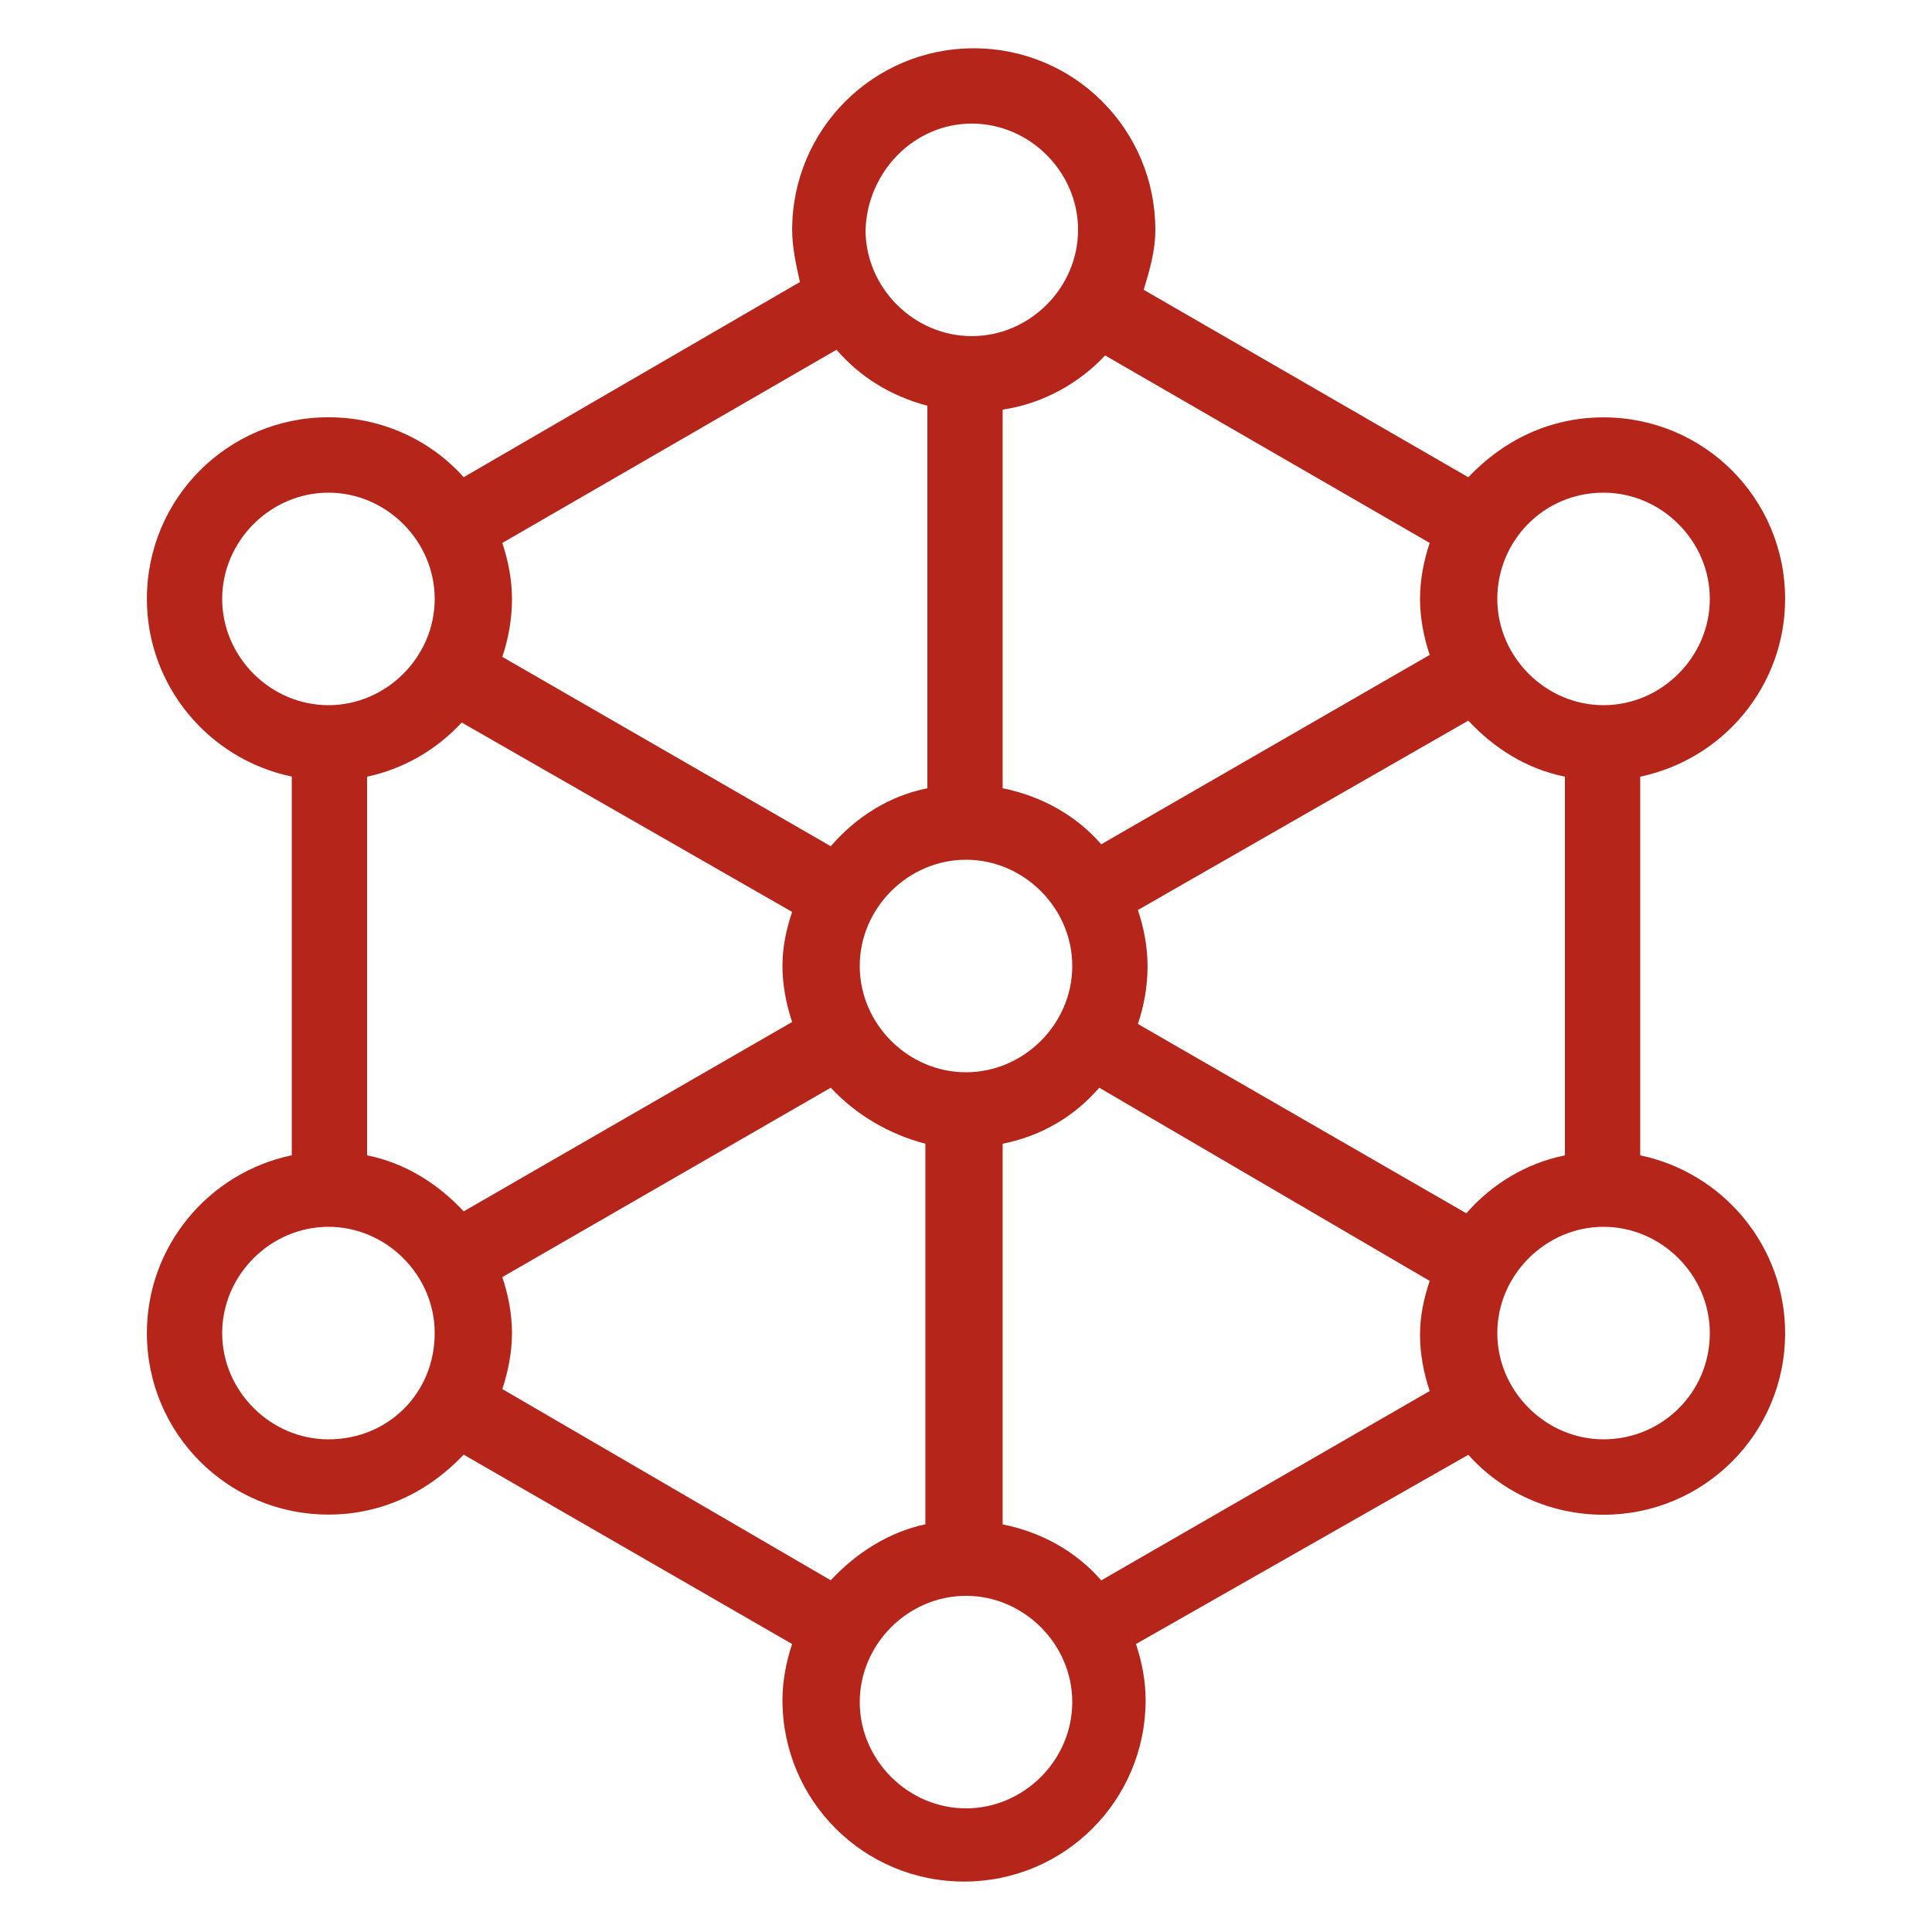
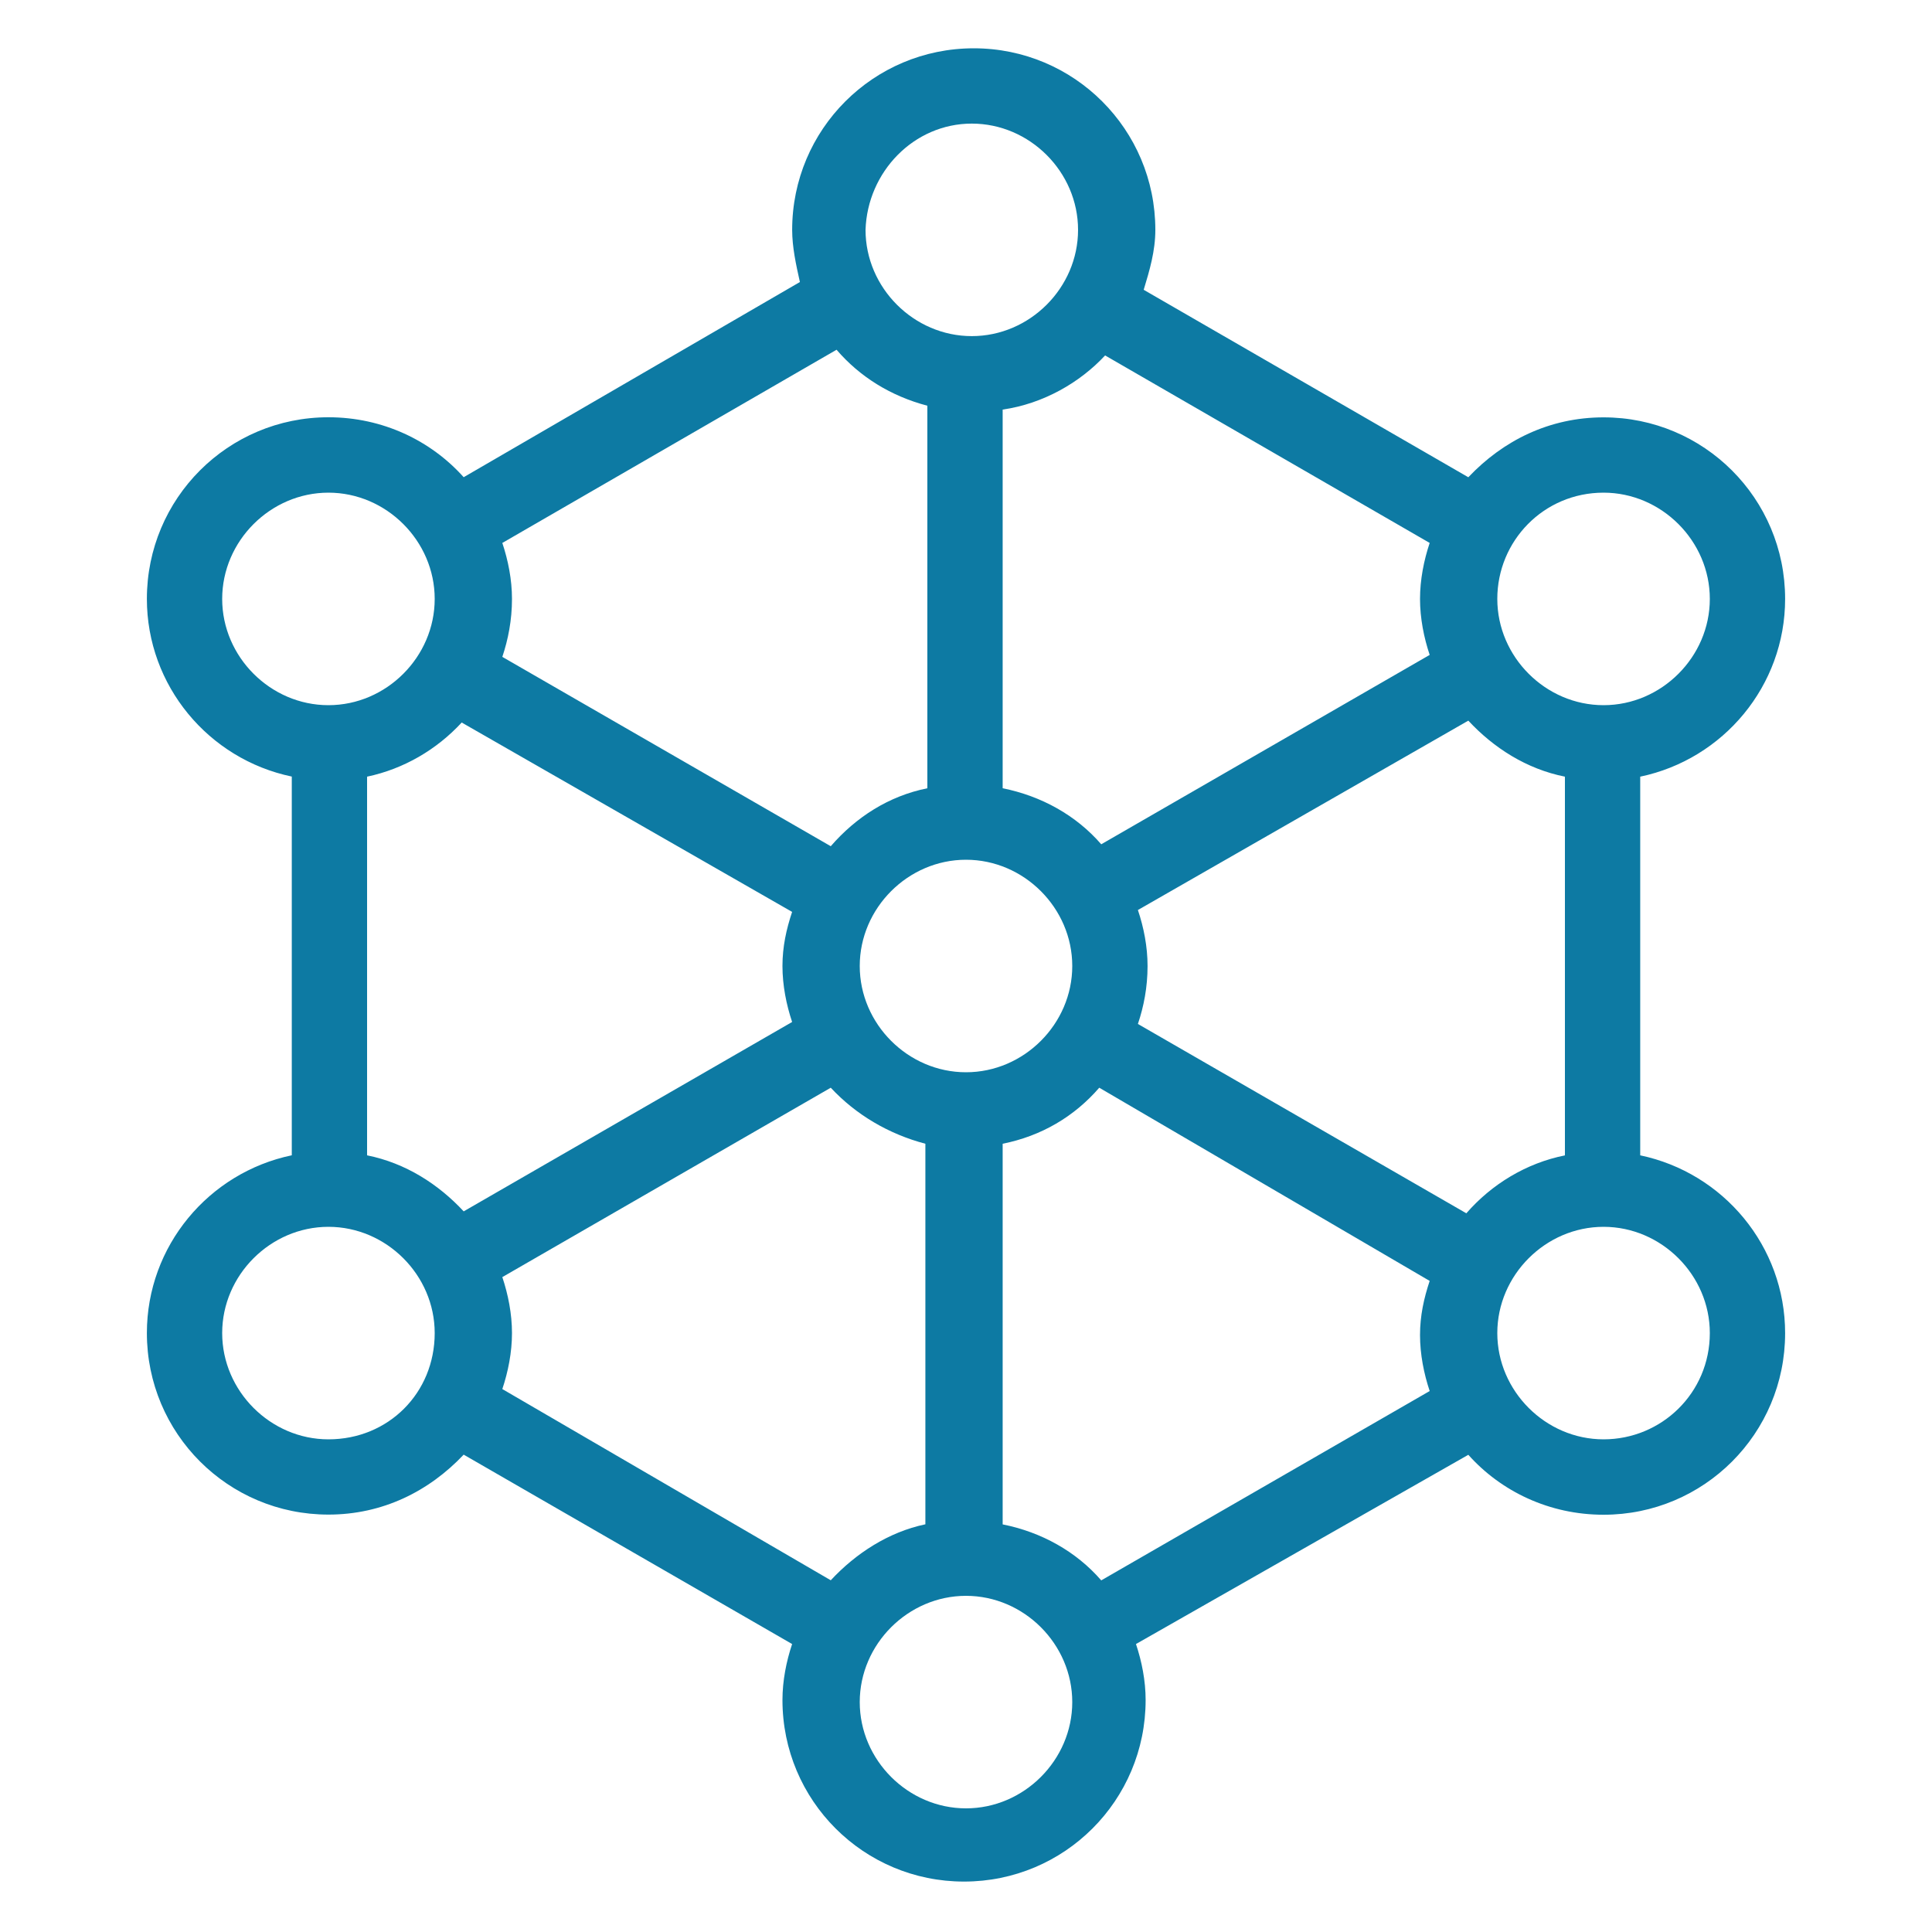
<svg xmlns="http://www.w3.org/2000/svg" width="40" height="40" viewBox="0 0 40 40" fill="none">
  <g id="np_system_3028931_000000 1">
-     <path id="Vector" d="M33.959 23.92V16.08C35.679 15.72 36.959 14.2 36.959 12.4C36.959 10.32 35.279 8.641 33.2 8.641C32.08 8.641 31.12 9.12 30.4 9.881L23.679 6C23.8 5.6 23.92 5.2 23.92 4.759C23.92 2.68 22.24 1 20.161 1C18.081 1 16.401 2.68 16.401 4.759C16.401 5.119 16.481 5.48 16.561 5.839L9.6 9.88C8.92 9.12 7.92 8.639 6.8 8.639C4.72 8.639 3.041 10.319 3.041 12.399C3.041 14.198 4.32 15.719 6.041 16.078V23.919C4.32 24.278 3.041 25.799 3.041 27.599C3.041 29.678 4.72 31.358 6.8 31.358C7.92 31.358 8.88 30.878 9.6 30.117L16.4 34.038C16.28 34.397 16.2 34.797 16.2 35.197C16.2 37.277 17.88 38.956 19.959 38.956C22.039 38.956 23.719 37.277 23.719 35.197C23.719 34.797 23.639 34.397 23.519 34.038L30.4 30.12C31.079 30.88 32.08 31.361 33.2 31.361C35.279 31.361 36.959 29.681 36.959 27.602C36.959 25.8 35.679 24.28 33.959 23.92ZM30.359 25.12L23.559 21.2C23.68 20.841 23.759 20.441 23.759 20C23.759 19.6 23.68 19.2 23.559 18.841L30.4 14.92C30.92 15.48 31.6 15.92 32.4 16.08V23.921C31.6 24.08 30.88 24.52 30.359 25.12ZM20 22.2C18.8 22.2 17.8 21.2 17.8 20C17.8 18.8 18.8 17.8 20 17.8C21.2 17.8 22.2 18.8 22.2 20C22.2 21.2 21.2 22.2 20 22.2ZM7.6 23.92V16.08C8.359 15.92 9.041 15.52 9.559 14.959L16.4 18.88C16.28 19.239 16.2 19.6 16.2 20C16.2 20.4 16.28 20.8 16.4 21.159L9.6 25.08C9.08 24.52 8.4 24.08 7.6 23.92ZM33.2 10.2C34.4 10.2 35.4 11.2 35.4 12.4C35.4 13.6 34.4 14.6 33.2 14.6C32 14.6 31 13.6 31 12.4C31 11.2 31.959 10.2 33.2 10.2ZM29.6 11.241C29.48 11.6 29.4 12 29.4 12.4C29.4 12.8 29.48 13.2 29.6 13.559L22.8 17.48C22.28 16.88 21.559 16.48 20.759 16.32V8.48C21.6 8.359 22.359 7.92 22.88 7.359L29.6 11.241ZM20.12 2.559C21.32 2.559 22.32 3.559 22.32 4.759C22.32 5.959 21.32 6.959 20.12 6.959C18.92 6.959 17.92 5.959 17.92 4.759C17.959 3.559 18.92 2.559 20.12 2.559ZM17.32 7.241C17.8 7.8 18.441 8.2 19.2 8.4V16.32C18.4 16.48 17.72 16.92 17.2 17.52L10.4 13.6C10.52 13.241 10.6 12.841 10.6 12.4C10.6 12 10.52 11.6 10.4 11.241L17.32 7.241ZM4.6 12.4C4.6 11.2 5.6 10.2 6.8 10.2C8 10.2 9 11.2 9 12.4C9 13.6 8 14.6 6.8 14.6C5.6 14.6 4.6 13.6 4.6 12.4ZM6.8 29.8C5.6 29.8 4.6 28.8 4.6 27.6C4.6 26.4 5.6 25.4 6.8 25.4C8 25.4 9 26.4 9 27.6C9 28.84 8.041 29.8 6.8 29.8ZM10.4 28.759C10.52 28.4 10.6 28 10.6 27.6C10.6 27.2 10.52 26.8 10.4 26.441L17.2 22.52C17.72 23.079 18.4 23.48 19.159 23.68V31.559C18.4 31.718 17.719 32.159 17.2 32.718L10.4 28.759ZM20 37.44C18.8 37.44 17.8 36.44 17.8 35.24C17.8 34.04 18.8 33.04 20 33.04C21.2 33.04 22.2 34.04 22.2 35.24C22.2 36.44 21.2 37.44 20 37.44ZM22.8 32.72C22.28 32.12 21.559 31.72 20.759 31.561V23.68C21.559 23.52 22.239 23.12 22.759 22.52L29.6 26.52C29.48 26.88 29.4 27.24 29.4 27.64C29.4 28.04 29.48 28.44 29.6 28.8L22.8 32.72ZM33.2 29.8C32 29.8 31 28.8 31 27.6C31 26.4 32 25.4 33.2 25.4C34.4 25.4 35.4 26.4 35.4 27.6C35.4 28.84 34.4 29.8 33.2 29.8Z" fill="#B5251A" />
+     <path id="Vector" d="M33.959 23.92V16.08C35.679 15.72 36.959 14.2 36.959 12.4C36.959 10.32 35.279 8.641 33.2 8.641C32.08 8.641 31.12 9.12 30.4 9.881L23.679 6C23.8 5.6 23.92 5.2 23.92 4.759C23.92 2.68 22.24 1 20.161 1C18.081 1 16.401 2.68 16.401 4.759C16.401 5.119 16.481 5.48 16.561 5.839L9.6 9.88C8.92 9.12 7.92 8.639 6.8 8.639C4.72 8.639 3.041 10.319 3.041 12.399C3.041 14.198 4.32 15.719 6.041 16.078V23.919C4.32 24.278 3.041 25.799 3.041 27.599C3.041 29.678 4.72 31.358 6.8 31.358C7.92 31.358 8.88 30.878 9.6 30.117L16.4 34.038C16.28 34.397 16.2 34.797 16.2 35.197C16.2 37.277 17.88 38.956 19.959 38.956C22.039 38.956 23.719 37.277 23.719 35.197C23.719 34.797 23.639 34.397 23.519 34.038L30.4 30.12C31.079 30.88 32.08 31.361 33.2 31.361C35.279 31.361 36.959 29.681 36.959 27.602C36.959 25.8 35.679 24.28 33.959 23.92ZM30.359 25.12L23.559 21.2C23.68 20.841 23.759 20.441 23.759 20C23.759 19.6 23.68 19.2 23.559 18.841L30.4 14.92C30.92 15.48 31.6 15.92 32.4 16.08V23.921C31.6 24.08 30.88 24.52 30.359 25.12ZM20 22.2C18.8 22.2 17.8 21.2 17.8 20C17.8 18.8 18.8 17.8 20 17.8C21.2 17.8 22.2 18.8 22.2 20C22.2 21.2 21.2 22.2 20 22.2ZM7.6 23.92V16.08C8.359 15.92 9.041 15.52 9.559 14.959L16.4 18.88C16.28 19.239 16.2 19.6 16.2 20C16.2 20.4 16.28 20.8 16.4 21.159L9.6 25.08C9.08 24.52 8.4 24.08 7.6 23.92ZM33.2 10.2C34.4 10.2 35.4 11.2 35.4 12.4C35.4 13.6 34.4 14.6 33.2 14.6C32 14.6 31 13.6 31 12.4C31 11.2 31.959 10.2 33.2 10.2ZM29.6 11.241C29.48 11.6 29.4 12 29.4 12.4C29.4 12.8 29.48 13.2 29.6 13.559L22.8 17.48C22.28 16.88 21.559 16.48 20.759 16.32V8.48C21.6 8.359 22.359 7.92 22.88 7.359L29.6 11.241ZM20.12 2.559C21.32 2.559 22.32 3.559 22.32 4.759C22.32 5.959 21.32 6.959 20.12 6.959C18.92 6.959 17.92 5.959 17.92 4.759C17.959 3.559 18.92 2.559 20.12 2.559ZM17.32 7.241C17.8 7.8 18.441 8.2 19.2 8.4V16.32C18.4 16.48 17.72 16.92 17.2 17.52L10.4 13.6C10.52 13.241 10.6 12.841 10.6 12.4C10.6 12 10.52 11.6 10.4 11.241L17.32 7.241ZM4.6 12.4C4.6 11.2 5.6 10.2 6.8 10.2C8 10.2 9 11.2 9 12.4C9 13.6 8 14.6 6.8 14.6C5.6 14.6 4.6 13.6 4.6 12.4ZM6.8 29.8C5.6 29.8 4.6 28.8 4.6 27.6C4.6 26.4 5.6 25.4 6.8 25.4C8 25.4 9 26.4 9 27.6C9 28.84 8.041 29.8 6.8 29.8ZM10.4 28.759C10.52 28.4 10.6 28 10.6 27.6C10.6 27.2 10.52 26.8 10.4 26.441L17.2 22.52C17.72 23.079 18.4 23.48 19.159 23.68V31.559C18.4 31.718 17.719 32.159 17.2 32.718L10.4 28.759ZM20 37.44C18.8 37.44 17.8 36.44 17.8 35.24C17.8 34.04 18.8 33.04 20 33.04C21.2 33.04 22.2 34.04 22.2 35.24C22.2 36.44 21.2 37.44 20 37.44ZM22.8 32.72C22.28 32.12 21.559 31.72 20.759 31.561V23.68C21.559 23.52 22.239 23.12 22.759 22.52L29.6 26.52C29.48 26.88 29.4 27.24 29.4 27.64C29.4 28.04 29.48 28.44 29.6 28.8L22.8 32.72ZM33.2 29.8C32 29.8 31 28.8 31 27.6C31 26.4 32 25.4 33.2 25.4C34.4 25.4 35.4 26.4 35.4 27.6C35.4 28.84 34.4 29.8 33.2 29.8Z" fill="#0D7AA3" />
  </g>
</svg>
